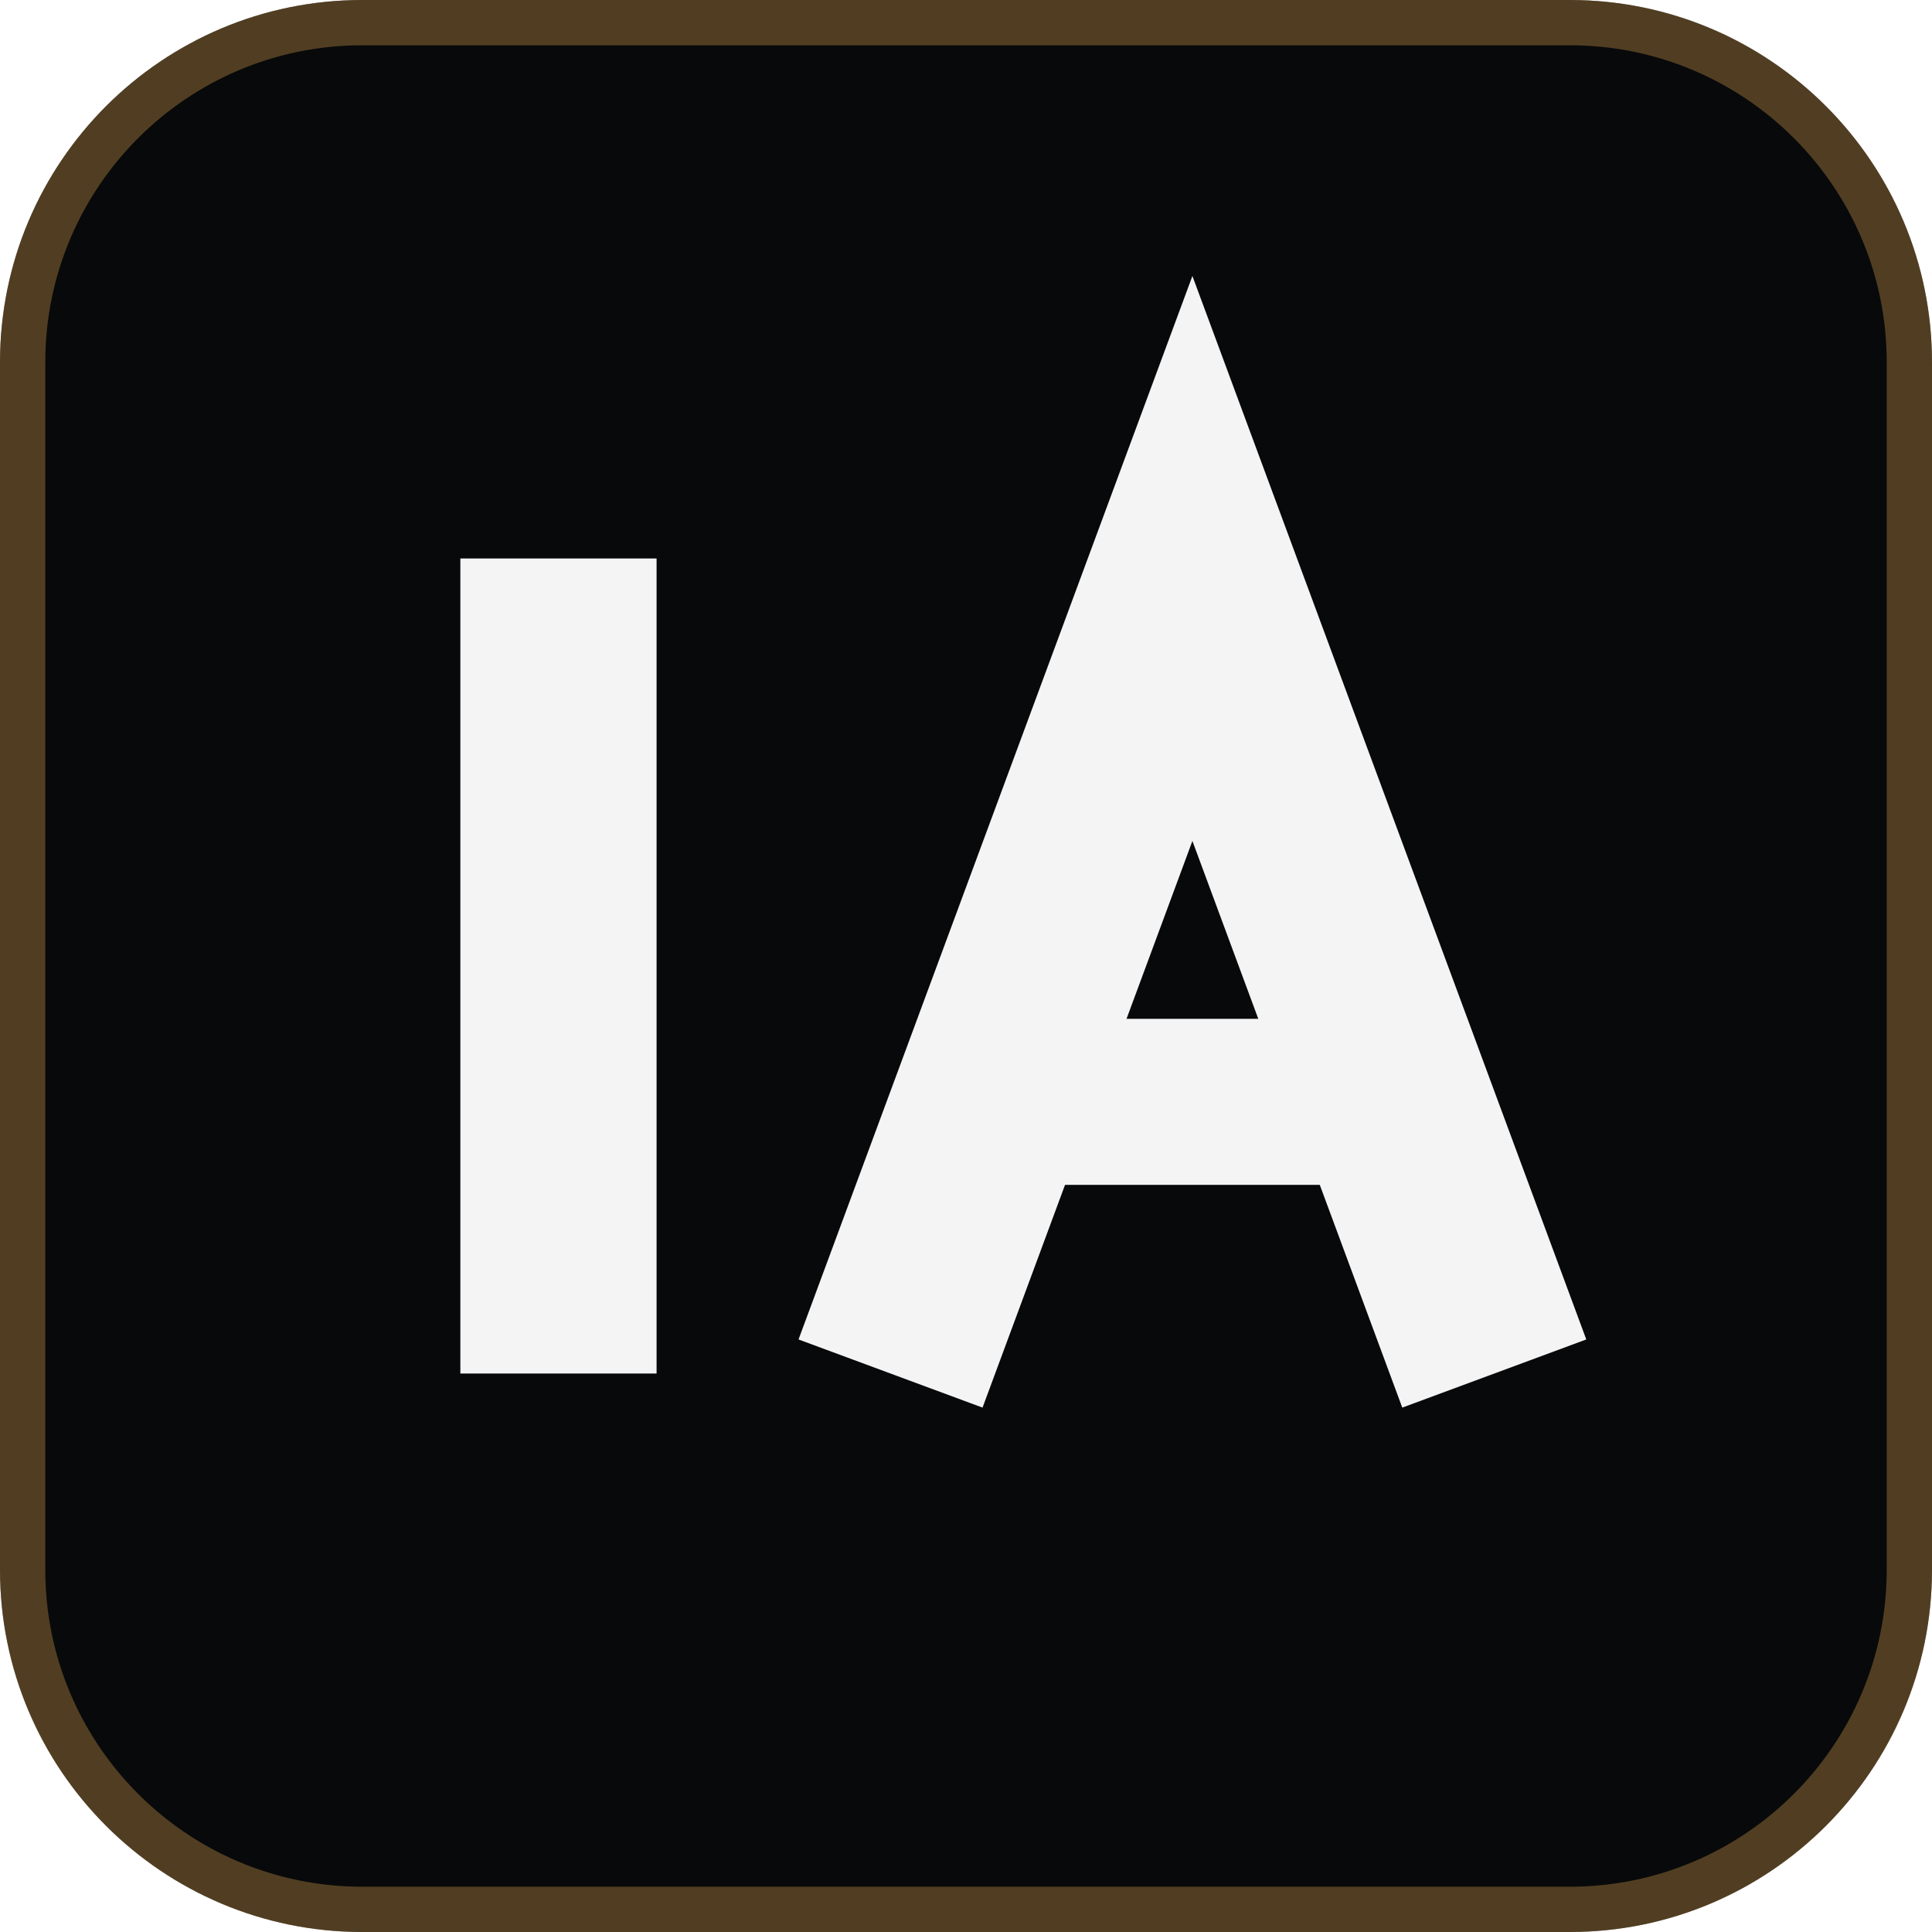
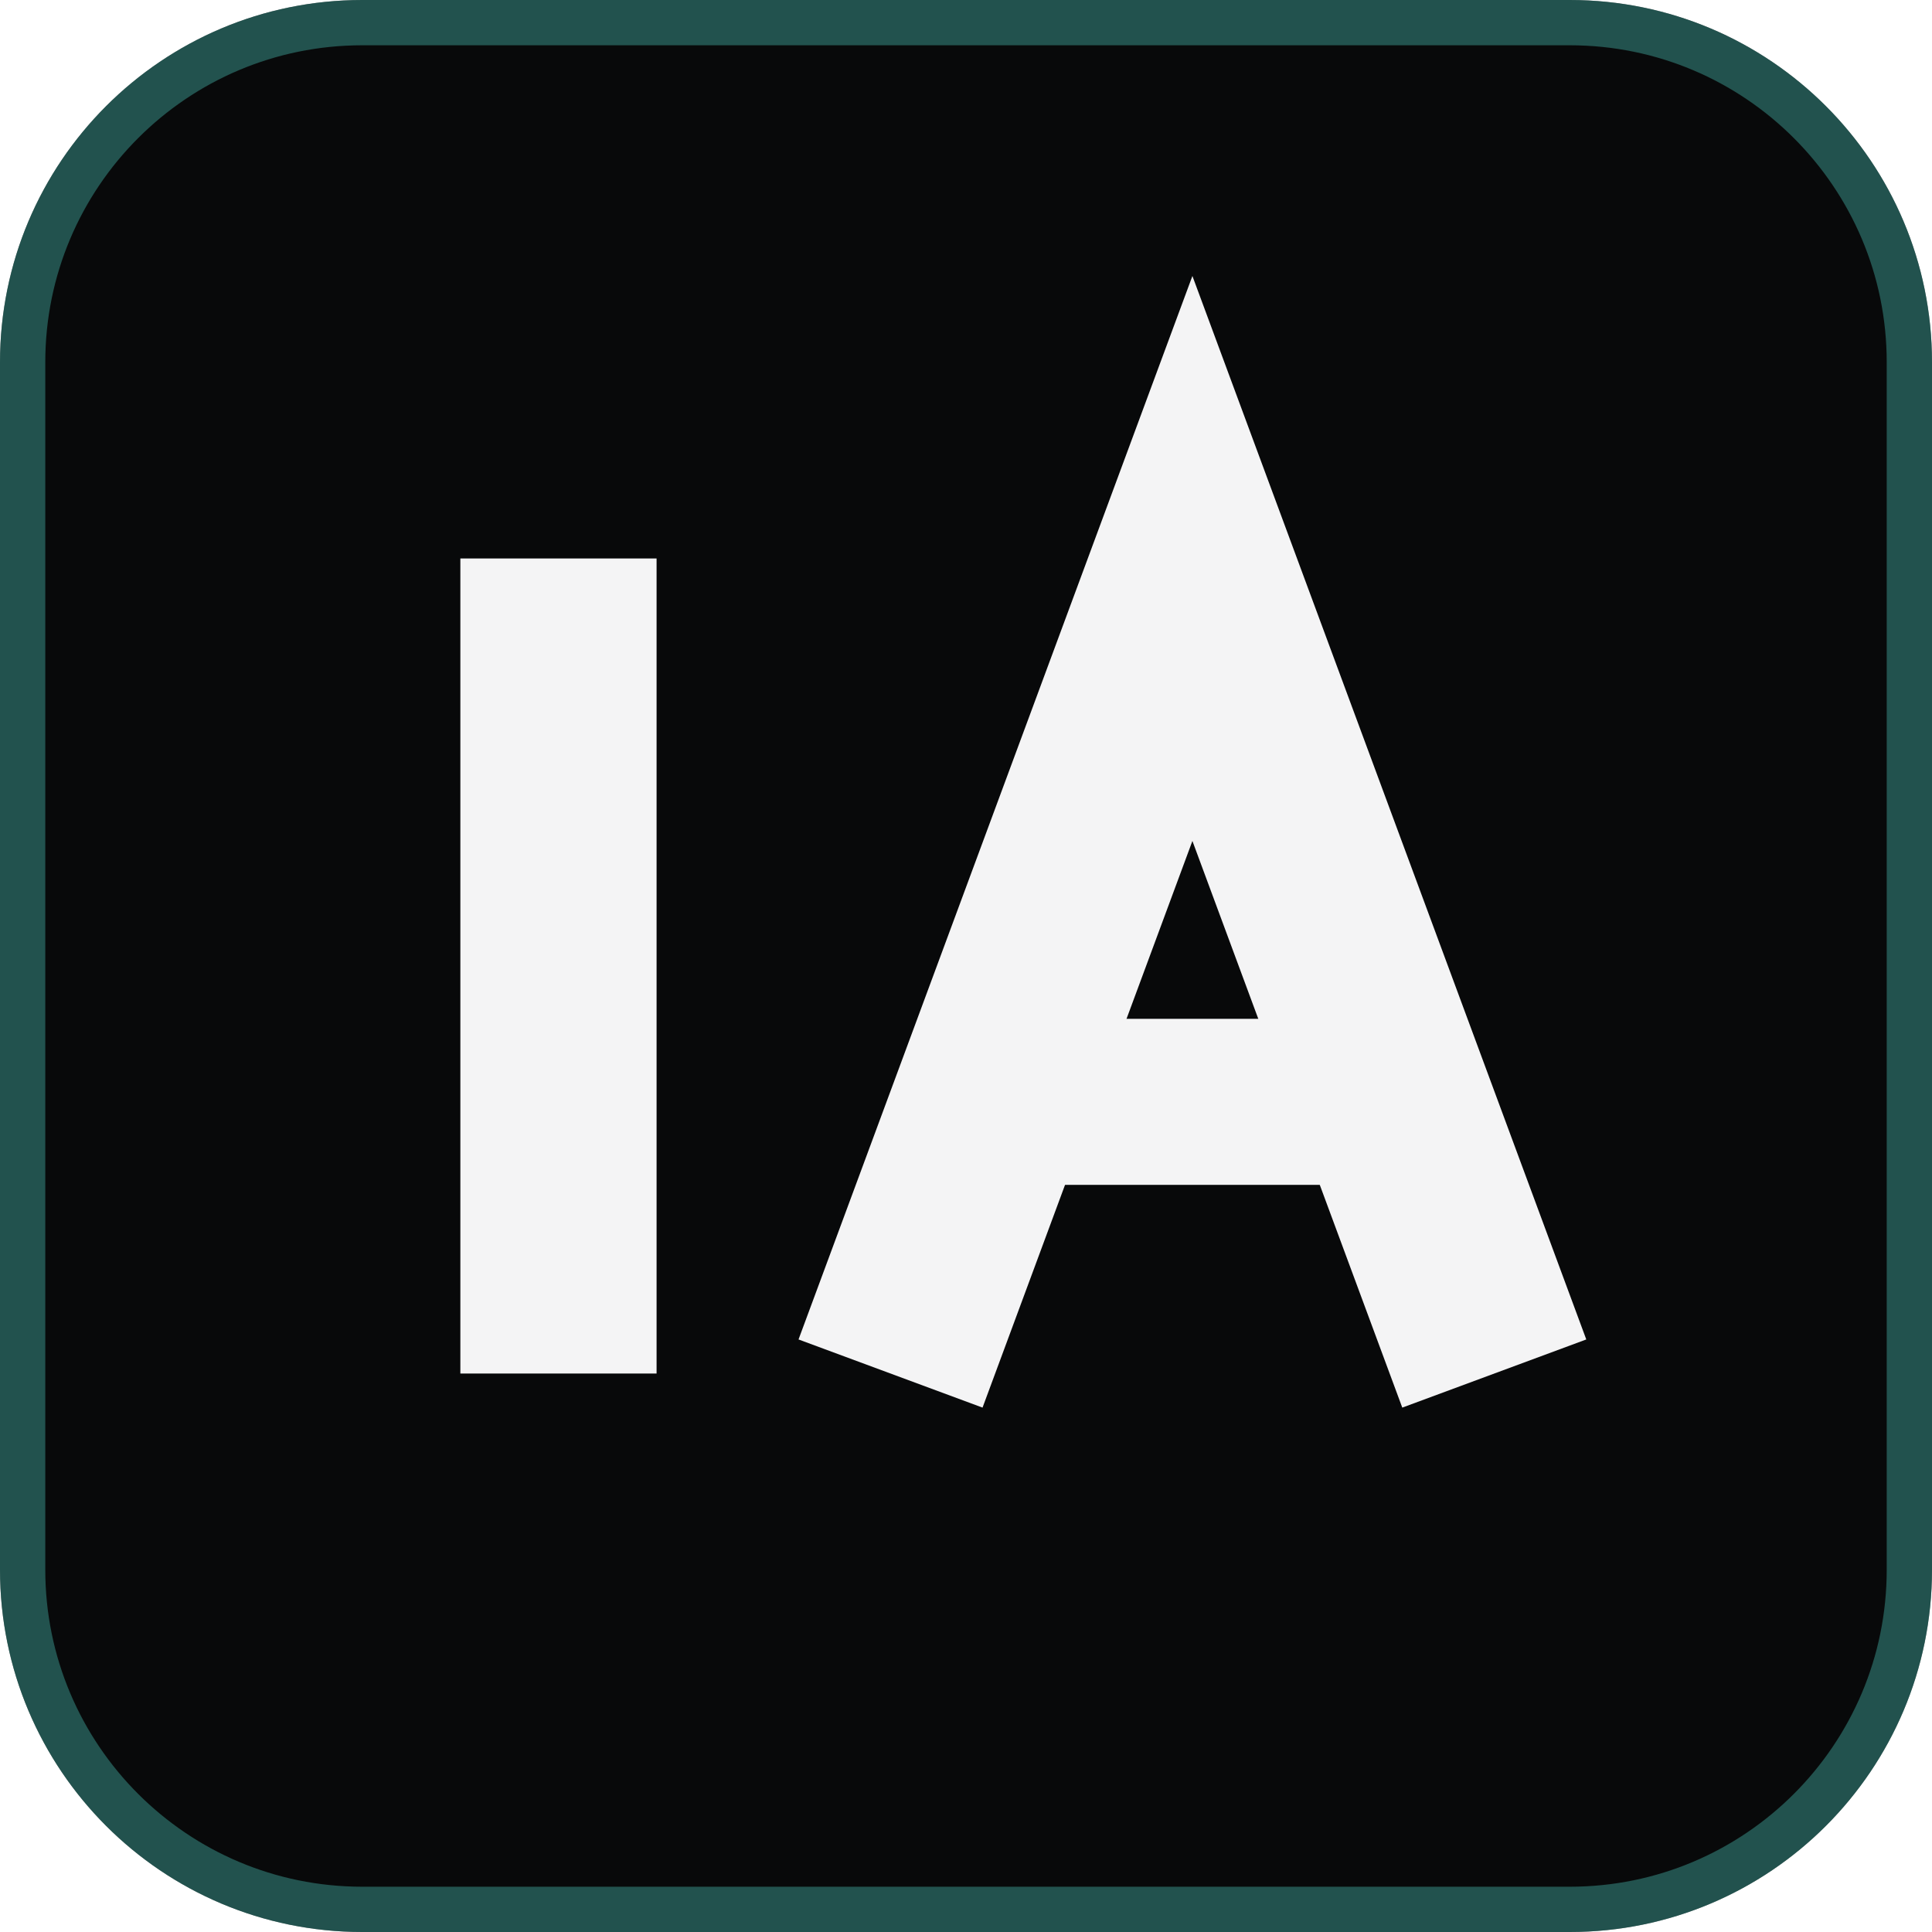
<svg xmlns="http://www.w3.org/2000/svg" viewBox="0 0 64 64" role="img" aria-label="IAZZUS">
  <rect width="64" height="64" rx="12" fill="#08090A" />
-   <rect x="0.75" y="0.75" width="62.5" height="62.5" rx="11.25" fill="none" stroke="#C9954A" stroke-opacity="0.38" stroke-width="1.5" />
+   <rect x="0.75" y="0.75" width="62.5" height="62.5" rx="11.25" fill="none" stroke="#45B8AC" stroke-opacity="0.42" stroke-width="1.5" />
  <g fill="none" stroke="#F4F4F5" stroke-width="6.5" stroke-linecap="butt">
    <path d="M18.5 18.5V45.5" />
    <path d="M29.5 45.5 39.5 18.5 49.5 45.5" stroke-linejoin="miter" />
    <path d="M34 36.5h11" stroke-width="5.5" />
  </g>
</svg>
